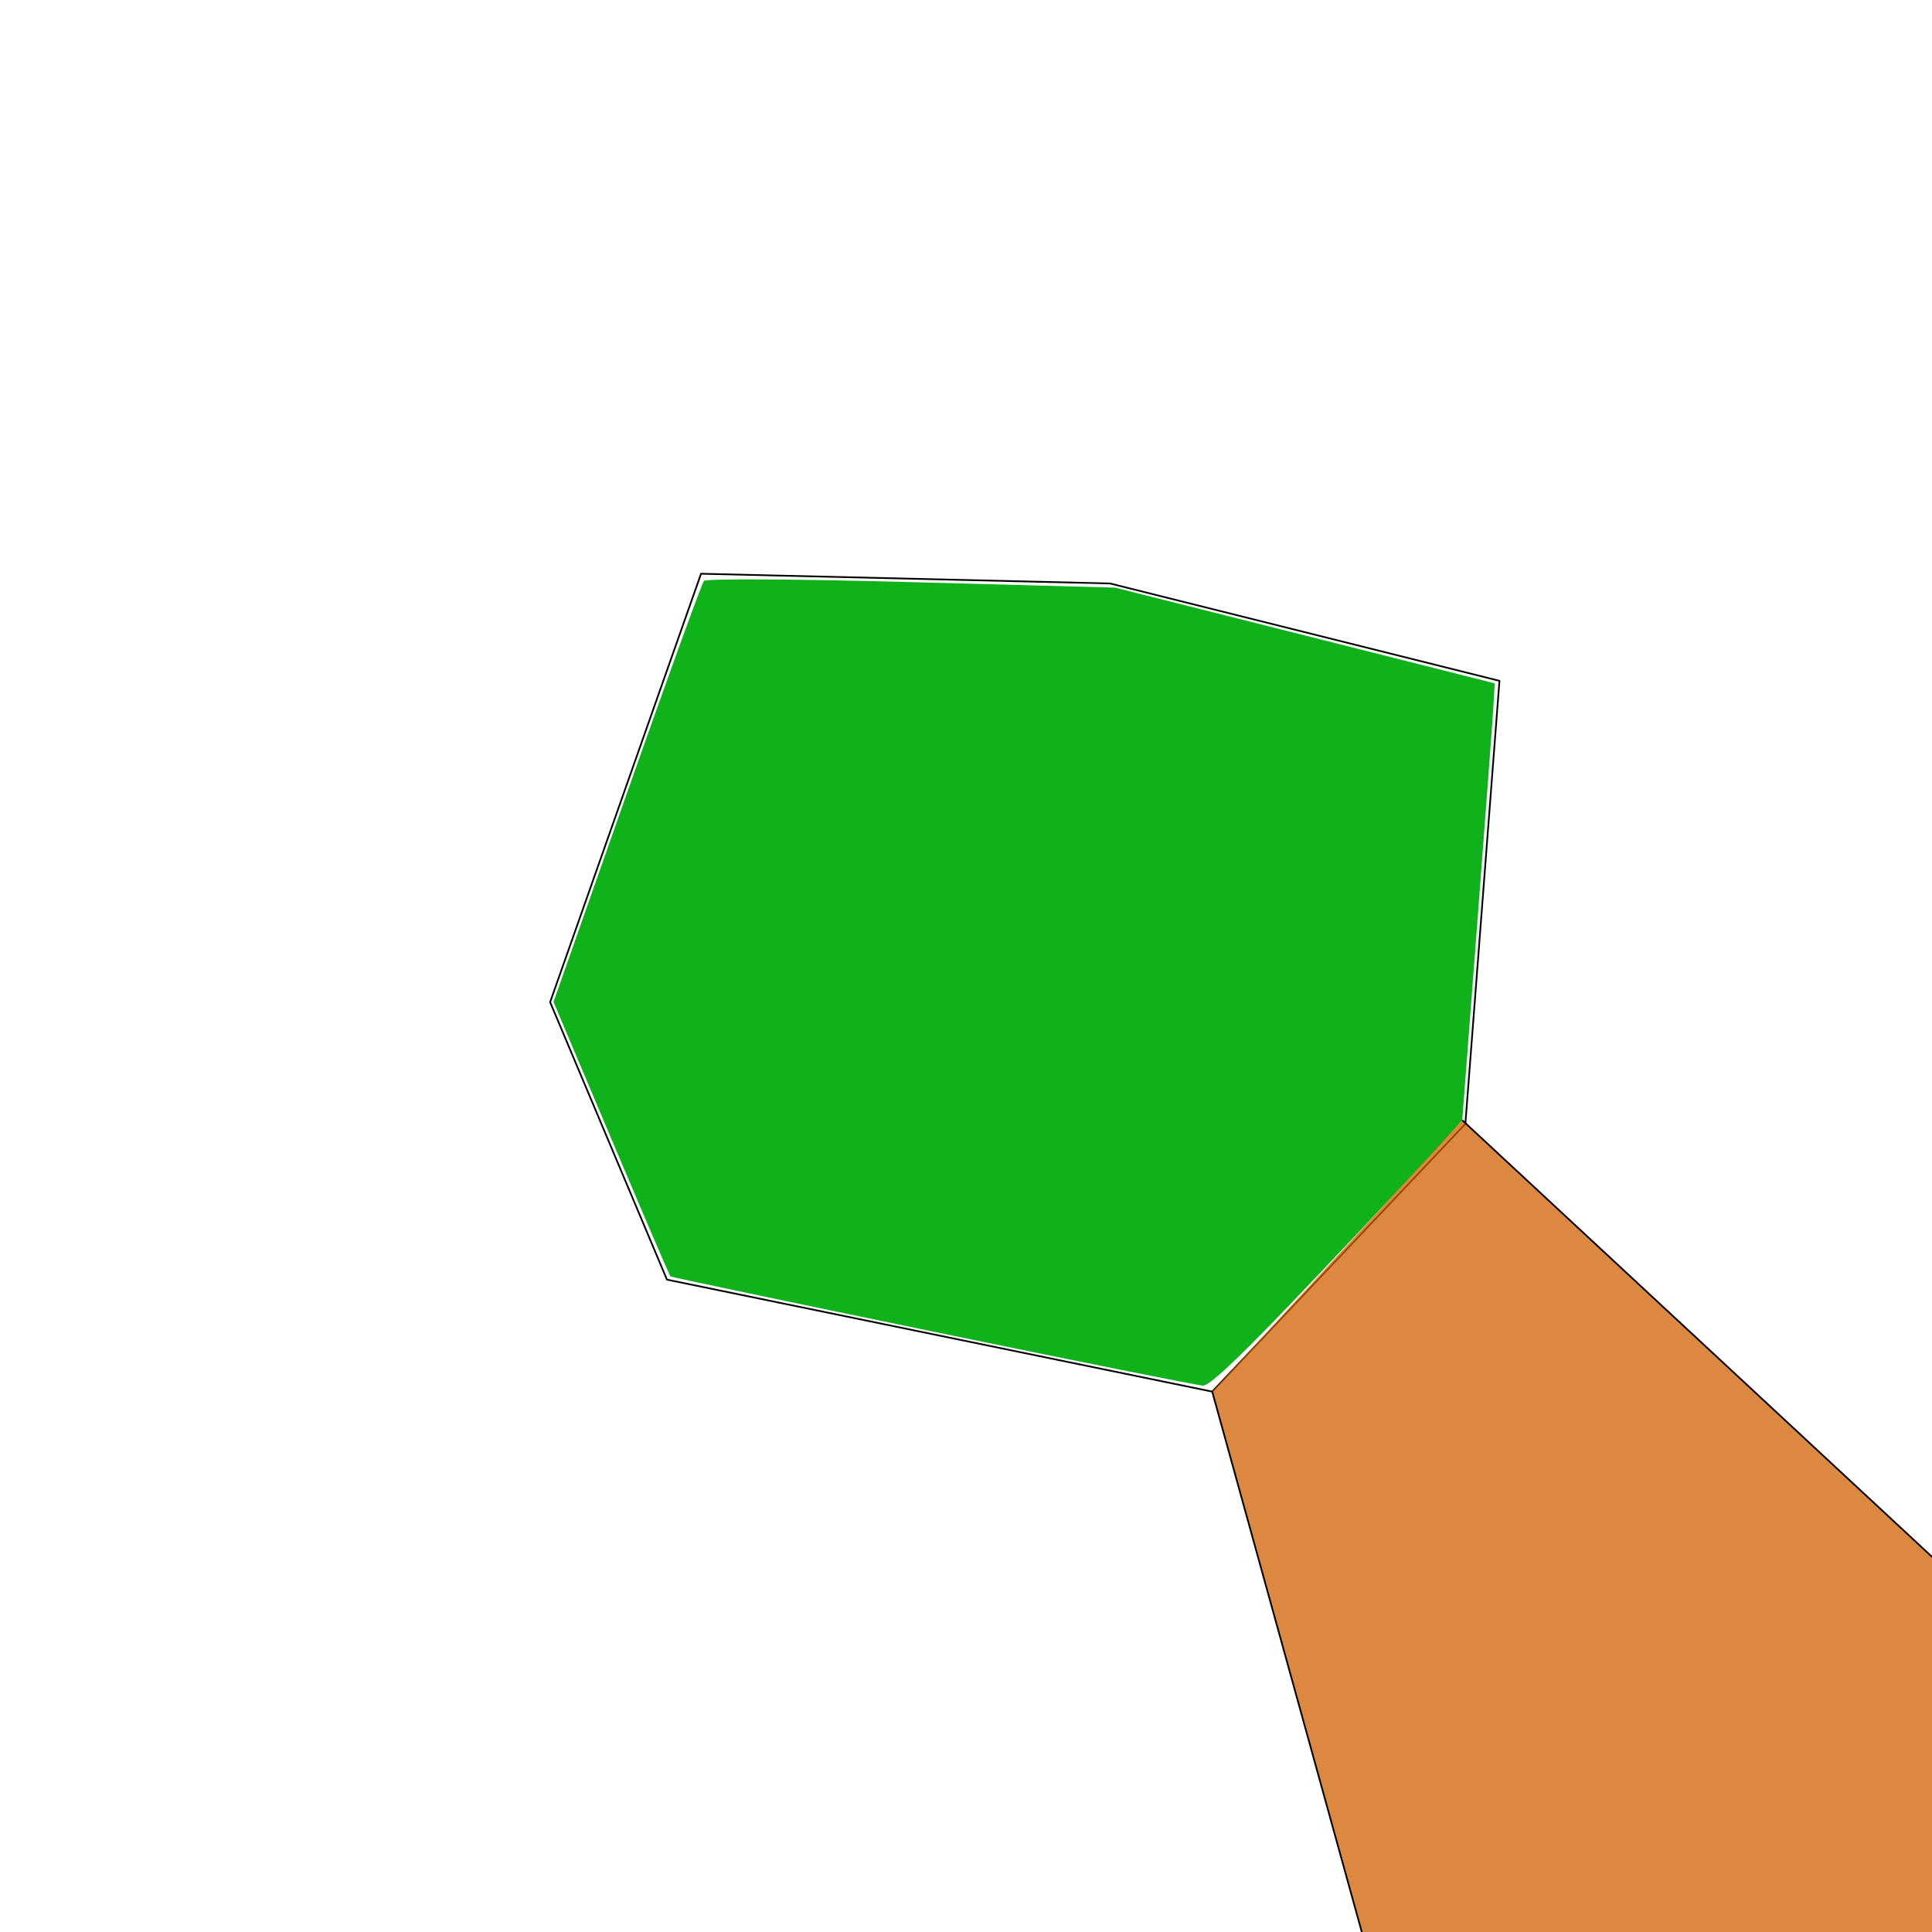
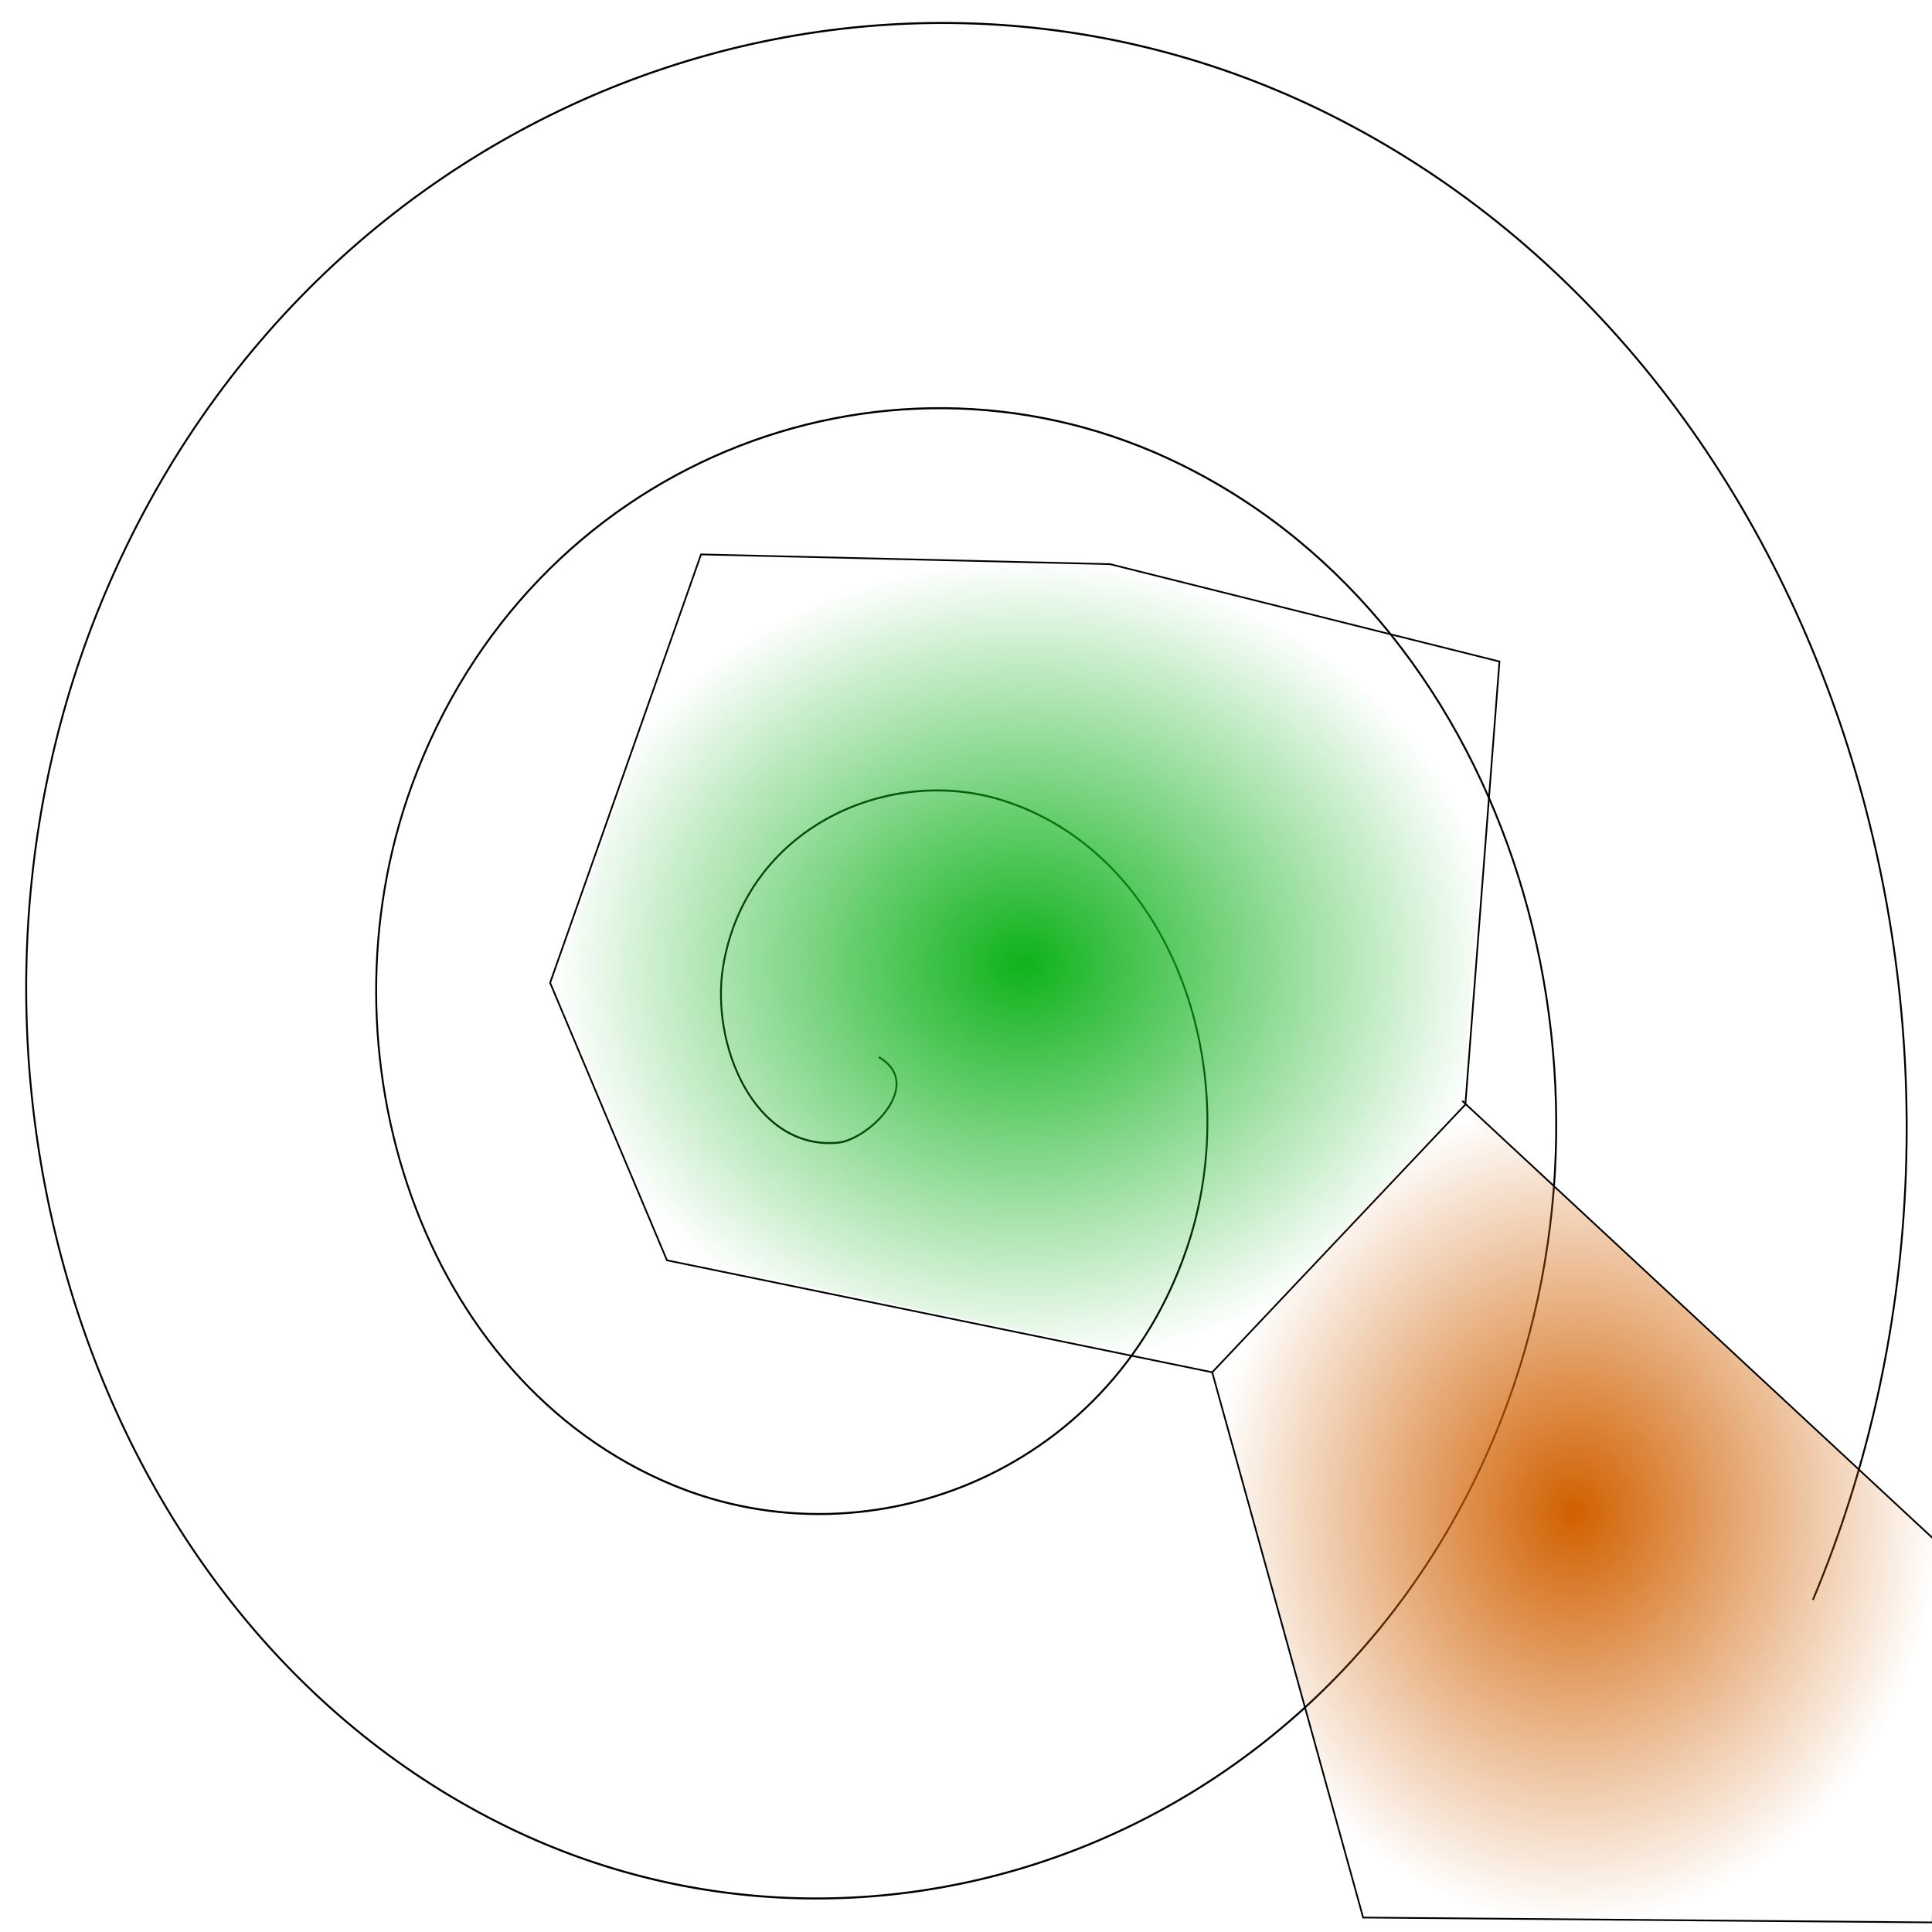
- <svg xmlns="http://www.w3.org/2000/svg" width="300mm" height="300mm" viewBox="0 0 300 300" version="1.1" id="svg8">
-   <defs id="defs2" />
-   <g id="layer1" transform="translate(0,3)">
-     <path style="fill:none;stroke:#000000;stroke-width:0.265px;stroke-linecap:butt;stroke-linejoin:miter;stroke-opacity:1" d="m 108.857,86.089 -23.435,66.524 18.143,43.089 84.667,17.387 39.31,-41.577 5.292,-68.792 -60.476,-15.119 z" id="path4518" />
-     <path style="fill:#0fb21b;fill-opacity:1;stroke-width:28.571;stroke-miterlimit:4;stroke-dasharray:none" d="M 547.242,781.423 C 463.17,764.09 393.97,749.542 393.463,749.095 392.957,748.648 377.31,712.224 358.692,668.152 L 324.842,588.022 367.846,465.74 c 23.652,-67.255 44.03,-123.413 45.284,-124.795 1.31,-1.444 53.079,-1.147 121.767,0.698 l 119.487,3.211 111.429,28.091 111.429,28.091 -0.719,12.639 c -0.395,6.951 -4.686,64.64 -9.534,128.197 l -8.815,115.558 -10.466,11.799 c -5.756,6.489 -38.67,41.595 -73.141,78.013 -44.079,46.568 -64.425,66.137 -68.571,65.954 -3.243,-0.143 -74.682,-14.442 -158.753,-31.775 z" id="path-user" transform="matrix(0.2645833,0,0,0.2645833,0,-3)" />
-     <flowRoot xml:space="preserve" id="flowRoot4550" style="font-style:normal;font-weight:normal;font-size:40px;line-height:1.25;font-family:sans-serif;letter-spacing:0px;word-spacing:0px;fill:#000000;fill-opacity:1;stroke:none" transform="matrix(0.9021952,0,0,1.104884,-280.944,-414.6137)">
-       <flowRegion id="flowRegion4552">
-         <rect id="rect4554" width="351.429" height="145.714" x="437.143" y="482.43" />
+ <svg xmlns="http://www.w3.org/2000/svg" xmlns:xlink="http://www.w3.org/1999/xlink" width="300mm" height="300mm" viewBox="0 0 300 300" version="1.1" id="svg8">
+   <defs id="defs2">
+     <linearGradient id="linearGradient836">
+       <stop style="stop-color:#d16000;stop-opacity:1;" offset="0" id="stop832" />
+       <stop style="stop-color:#d16000;stop-opacity:0;" offset="1" id="stop834" />
+     </linearGradient>
+     <linearGradient id="linearGradient828">
+       <stop style="stop-color:#0fb21b;stop-opacity:1;" offset="0" id="stop824" />
+       <stop style="stop-color:#0fb21b;stop-opacity:0;" offset="1" id="stop826" />
+     </linearGradient>
+     <radialGradient xlink:href="#linearGradient828" id="radialGradient830" cx="601.042" cy="576.616" fx="601.042" fy="576.616" r="276.2" gradientTransform="matrix(1,0,0,0.8565662,0,82.7062)" gradientUnits="userSpaceOnUse" />
+     <radialGradient xlink:href="#linearGradient836" id="radialGradient838" cx="244.553" cy="234.747" fx="244.553" fy="234.747" r="56.449" gradientTransform="matrix(1,0,0,1.131972,0,-30.97998)" gradientUnits="userSpaceOnUse" />
+   </defs>
+   <g id="layer1" transform="translate(0,3)" style="display:inline">
+     <path style="fill:none;fill-rule:evenodd;stroke:#000000;stroke-width:0.265" id="path833" d="m 125.488,137.47 c 6.671,3.525 -1.46,10.731 -5.859,11.087 -11.919,0.965 -18.121,-12.77 -16.316,-22.805 3.228,-17.95 23.456,-26.178 39.751,-21.545 23.913,6.799 34.414,34.265 26.773,56.696 -10.183,29.897 -45.116,42.722 -73.642,32.002 C 60.297,179.416 45.127,136.922 58.964,102.318 75.723,60.409 125.829,42.883 166.499,59.859 214.426,79.864 234.314,137.61 214.186,184.339 190.949,238.29 125.545,260.544 72.76,237.256 12.783,210.795 -11.839,137.721 14.615,78.884 44.293,12.878 125.046,-14.116 189.933,15.51 261.97,48.4 291.336,136.839 258.536,207.774" transform="matrix(1.090172,0,0,1.199036,-0.3460492,-3.68714)" />
+   </g>
+   <g id="layer3" style="display:inline">
+     <path style="display:inline;fill:none;stroke:#000000;stroke-width:0.265px;stroke-linecap:butt;stroke-linejoin:miter;stroke-opacity:1" d="m 108.857,86.089 -23.435,66.524 18.143,43.089 84.667,17.387 39.31,-41.577 5.292,-68.792 -60.476,-15.119 z" id="path4518" />
+     <path style="display:inline;fill:url(#radialGradient838);fill-opacity:1;stroke:#000000;stroke-width:0.265px;stroke-linecap:butt;stroke-linejoin:miter;stroke-opacity:1" d="m 188.232,213.089 23.435,84.667 88.446,0.756 0.756,-58.964 -73.811,-68.602" id="path-Files-Index" />
+     <path style="display:inline;fill:url(#radialGradient830);fill-opacity:1;stroke-width:28.571;stroke-miterlimit:4;stroke-dasharray:none" d="M 547.242,781.423 C 463.17,764.09 393.97,749.542 393.463,749.095 392.957,748.648 377.31,712.224 358.692,668.152 L 324.842,588.022 367.846,465.74 c 23.652,-67.255 44.03,-123.413 45.284,-124.795 1.31,-1.444 53.079,-1.147 121.767,0.698 l 119.487,3.211 111.429,28.091 111.429,28.091 -0.719,12.639 c -0.395,6.951 -4.686,64.64 -9.534,128.197 l -8.815,115.558 -10.466,11.799 c -5.756,6.489 -38.67,41.595 -73.141,78.013 -44.079,46.568 -64.425,66.137 -68.571,65.954 -3.243,-0.143 -74.682,-14.442 -158.753,-31.775 z" id="path-Merge-Index" transform="matrix(0.2645833,0,0,0.2645833,0,-3)" />
+   </g>
+   <g id="layer2" style="display:inline">
+     <flowRoot xml:space="preserve" id="flowRoot4550" style="font-style:normal;font-weight:normal;font-size:40px;line-height:1.25;font-family:sans-serif;letter-spacing:0px;word-spacing:0px;display:inline;fill:#000000;fill-opacity:1;stroke:#000000;stroke-width:0;stroke-miterlimit:4;stroke-dasharray:none;stroke-opacity:1" transform="matrix(0.9021952,0,0,1.104884,-280.944,-411.6137)">
+       <flowRegion id="flowRegion4552" style="stroke:#000000;stroke-width:0;stroke-miterlimit:4;stroke-dasharray:none;stroke-opacity:1">
+         <rect id="rect4554" width="100.058" height="46.506" x="437.143" y="482.43" style="stroke:#000000;stroke-width:0;stroke-miterlimit:4;stroke-dasharray:none;stroke-opacity:1" />
      </flowRegion>
      <flowPara id="flowPara4556">User</flowPara>
    </flowRoot>
-     <path style="fill:#d16000;fill-opacity:0.744;stroke:#000000;stroke-width:0.265px;stroke-linecap:butt;stroke-linejoin:miter;stroke-opacity:1" d="m 188.232,213.089 23.435,84.667 88.446,0.756 0.756,-58.964 -73.811,-68.602" id="path-files" />
-     <flowRoot xml:space="preserve" id="flowRoot4560" style="font-style:normal;font-weight:normal;font-size:40px;line-height:1.25;font-family:sans-serif;letter-spacing:0px;word-spacing:0px;fill:#000000;fill-opacity:1;stroke:none" transform="matrix(0.7408667,0,0,0.9736409,-368.5227,-593.5009)">
+     <flowRoot xml:space="preserve" id="flowRoot4560" style="font-style:normal;font-weight:normal;font-size:40px;line-height:1.25;font-family:sans-serif;letter-spacing:0px;word-spacing:0px;display:inline;fill:#000000;fill-opacity:1;stroke:none" transform="matrix(0.5192223,0.5284805,-0.6945247,0.6823577,398.8787,-779.2603)">
      <flowRegion id="flowRegion4562">
        <rect id="rect4564" width="125.714" height="62.857" x="771.429" y="822.43" />
      </flowRegion>
      <flowPara id="flowPara4566">Files</flowPara>
    </flowRoot>
  </g>
</svg>
